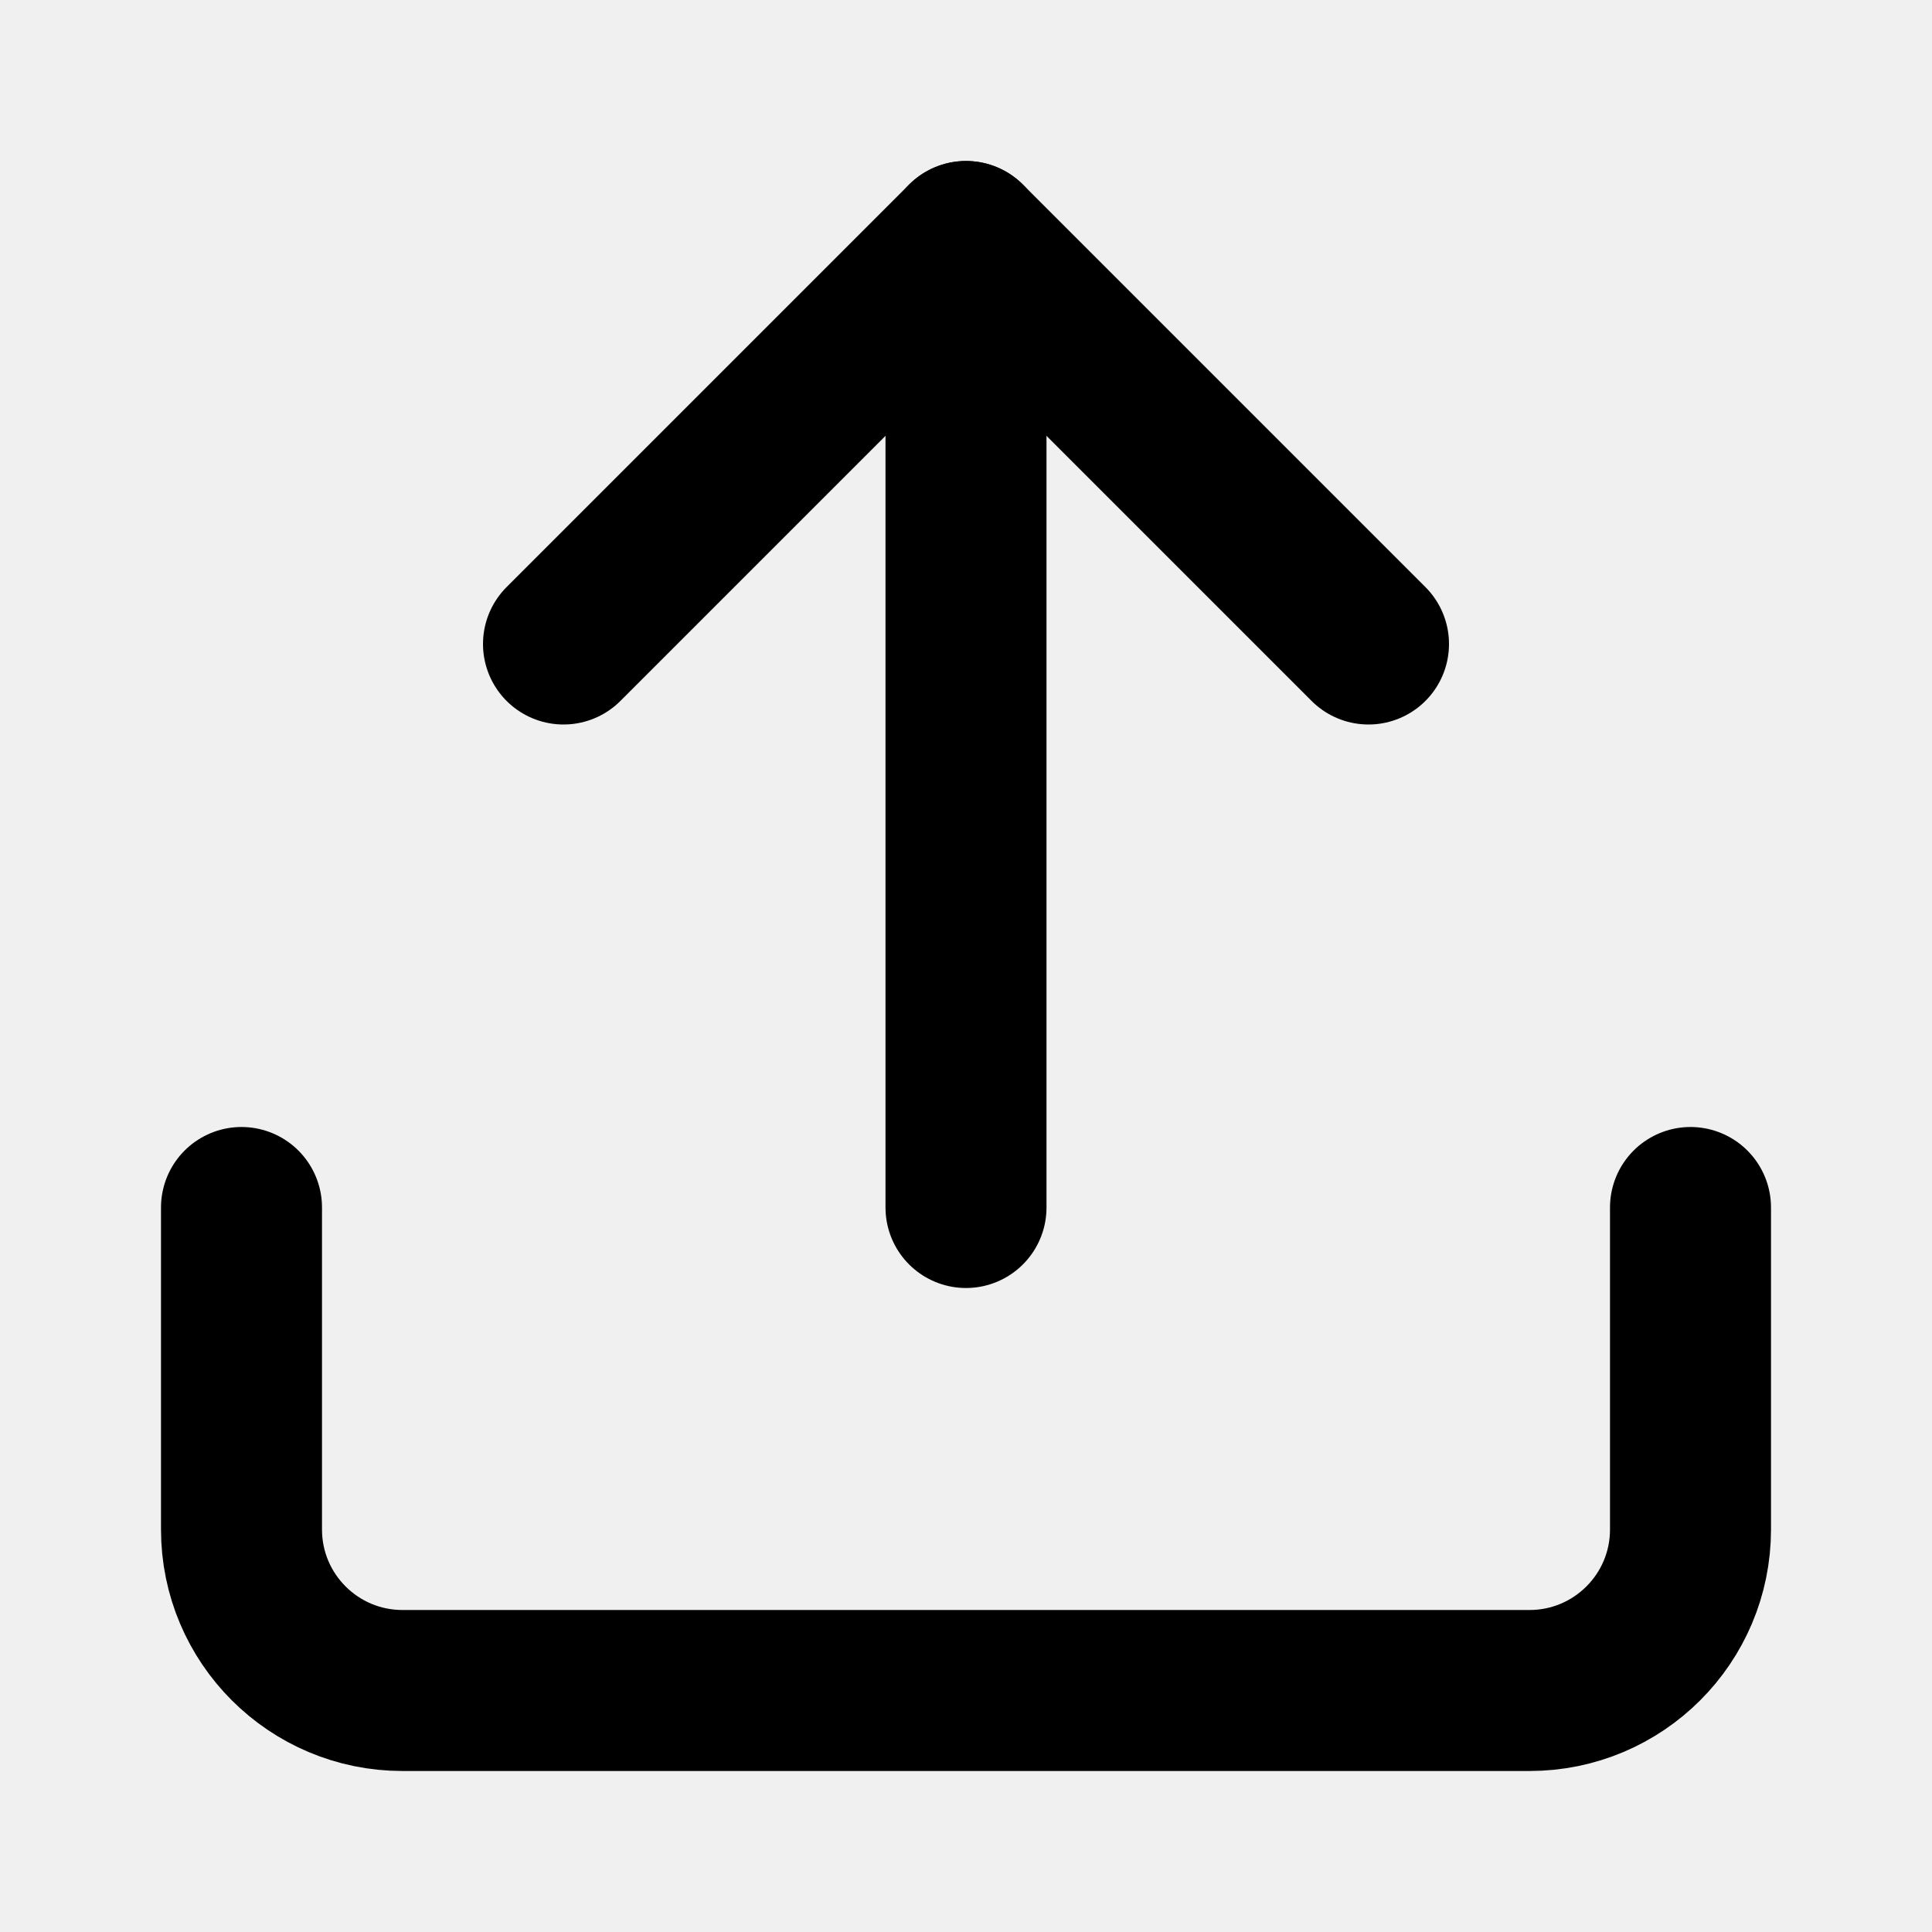
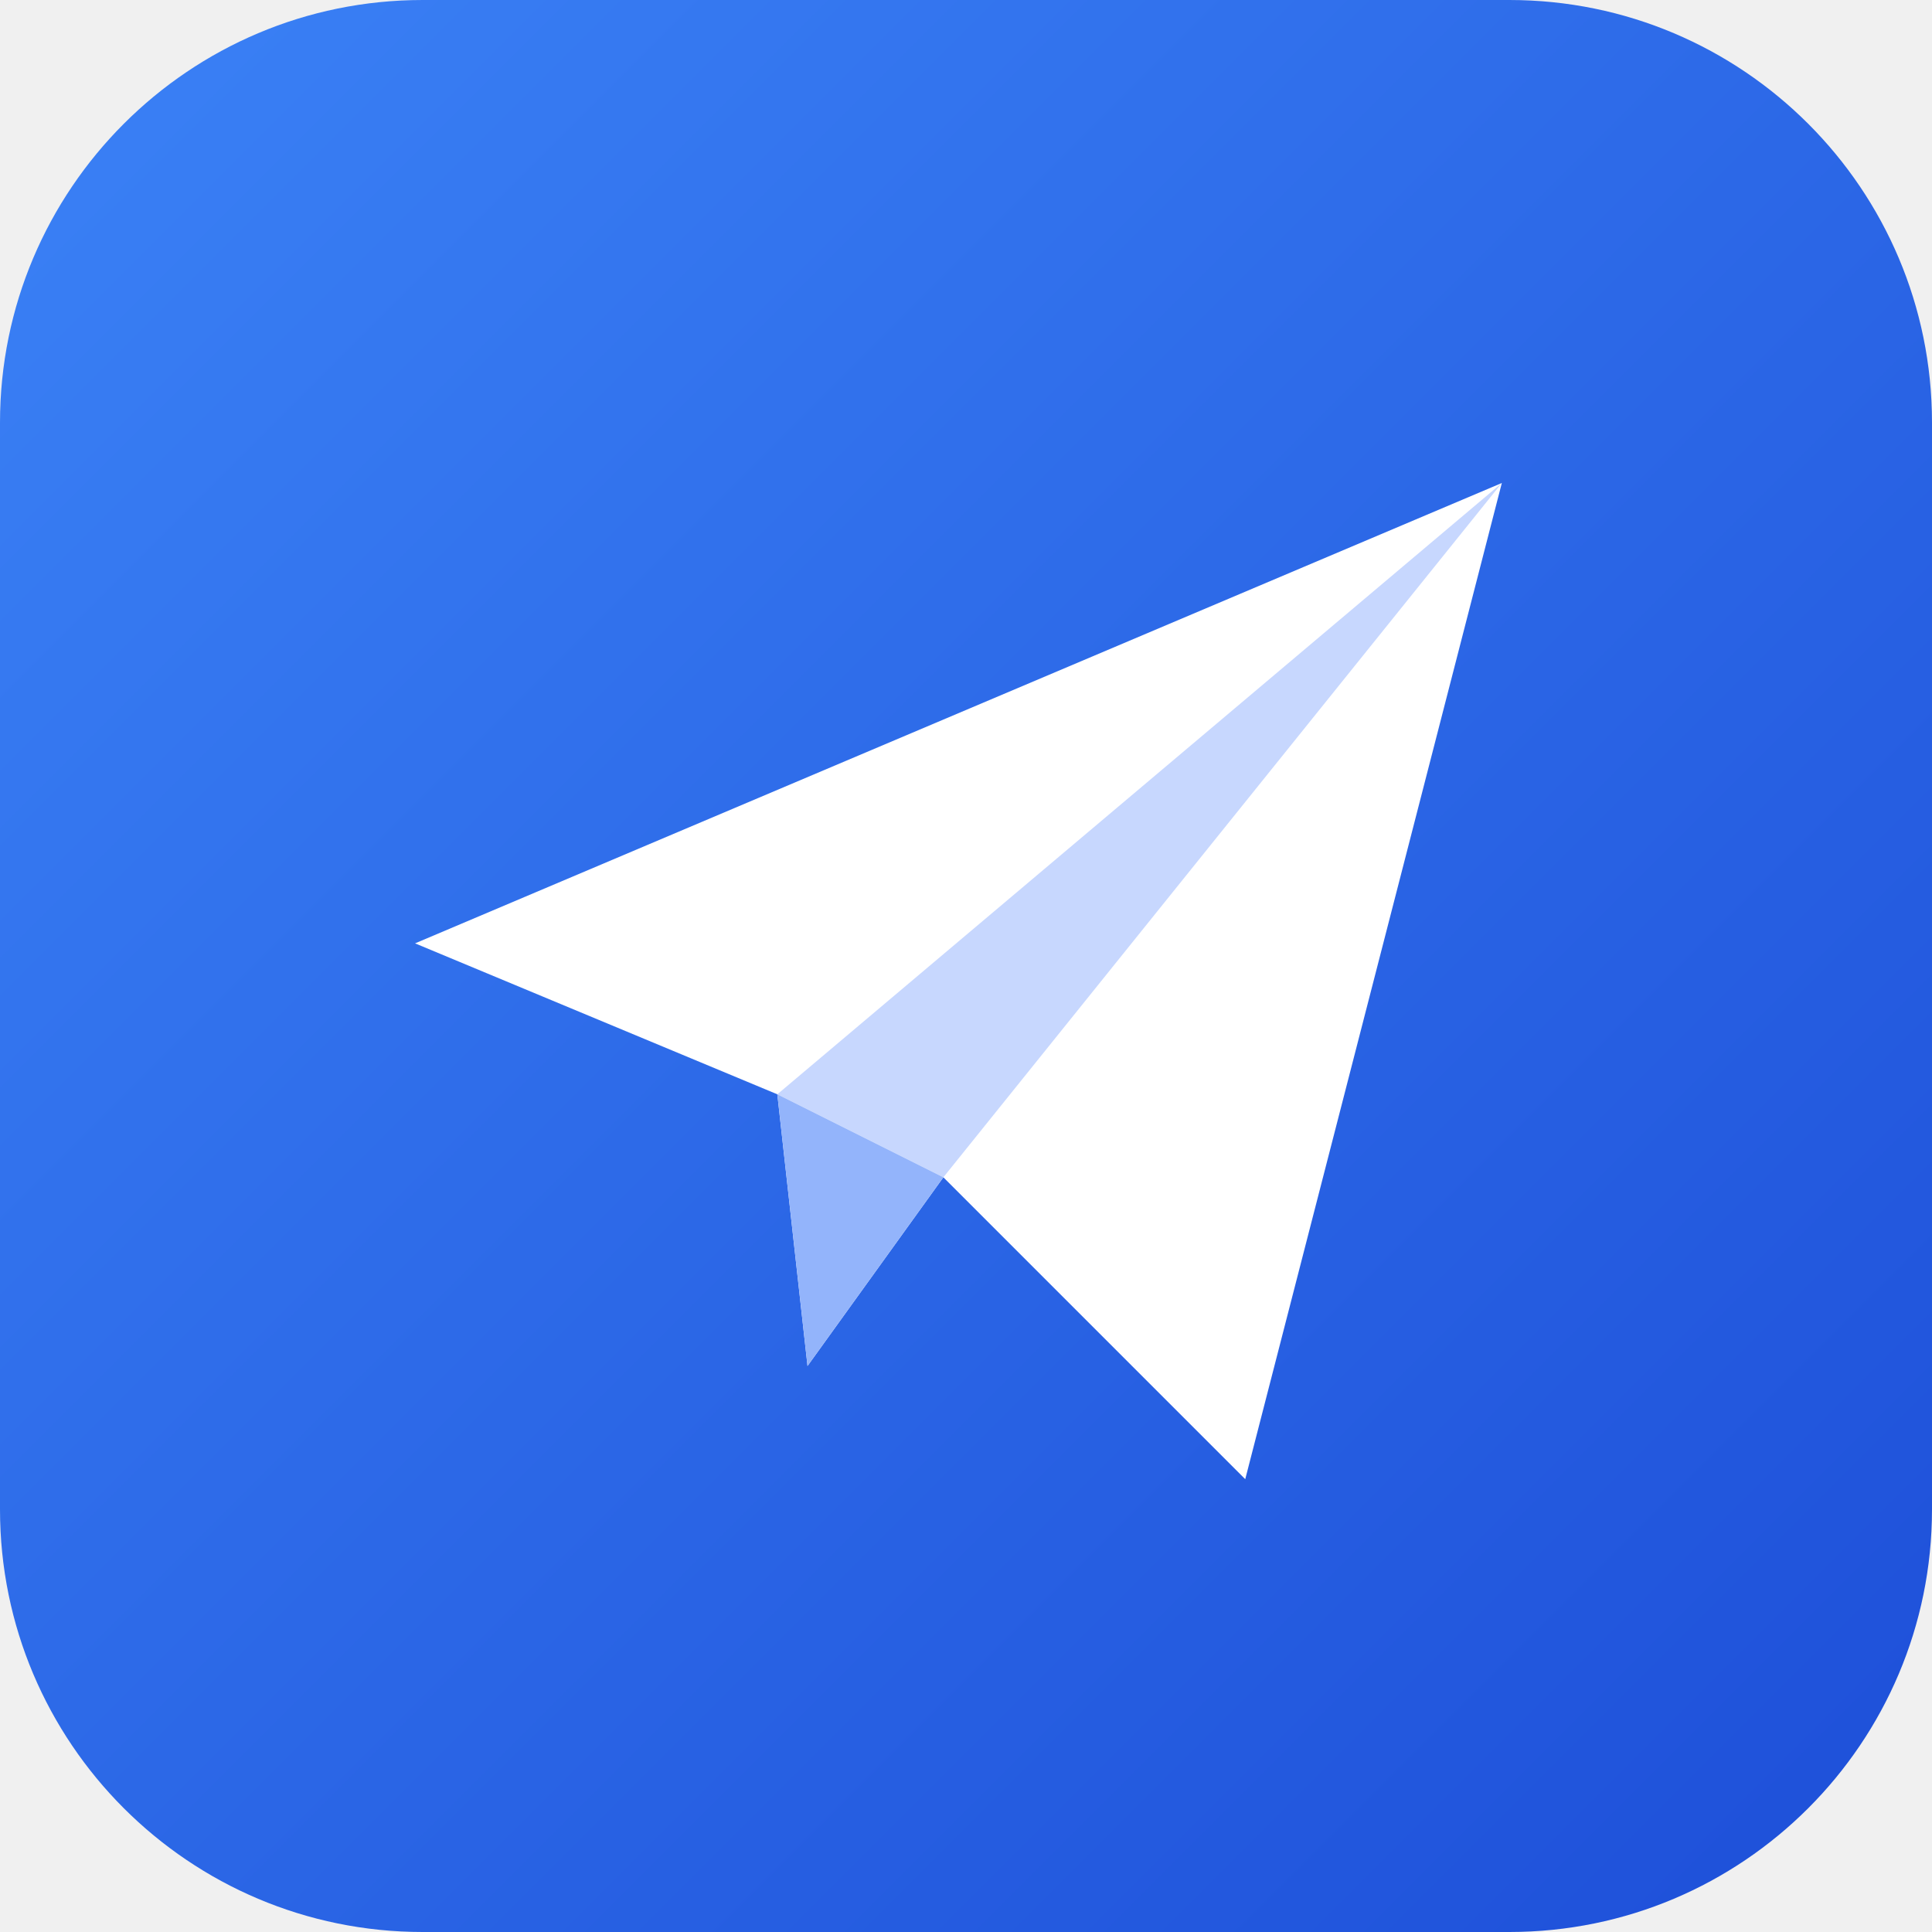
- <svg xmlns="http://www.w3.org/2000/svg" width="32" height="32" viewBox="0 0 24 24" fill="none" stroke="currentColor" stroke-width="2" stroke-linecap="round" stroke-linejoin="round">
-   <path d="M21 15v4a2 2 0 0 1-2 2H5a2 2 0 0 1-2-2v-4" />
-   <polyline points="17 8 12 3 7 8" />
-   <line x1="12" y1="3" x2="12" y2="15" />
+ <svg xmlns="http://www.w3.org/2000/svg" width="512" height="512" viewBox="0 0 512 512">
+   <defs>
+     <linearGradient id="hs-bg" x1="0" y1="0" x2="1" y2="1">
+       <stop offset="0" stop-color="#3b82f6" />
+       <stop offset="1" stop-color="#1d4ed8" />
+     </linearGradient>
+   </defs>
+   <rect width="512" height="512" rx="112" fill="url(#hs-bg)" />
+   <path d="M110 250 L398 128 L330 392 L250 312 L214 362 L206 290 Z" fill="#ffffff" />
+   <path d="M206 290 L398 128 L250 312 Z" fill="#c7d7fe" />
+   <path d="M206 290 L214 362 L250 312 Z" fill="#93b4fb" />
</svg>
